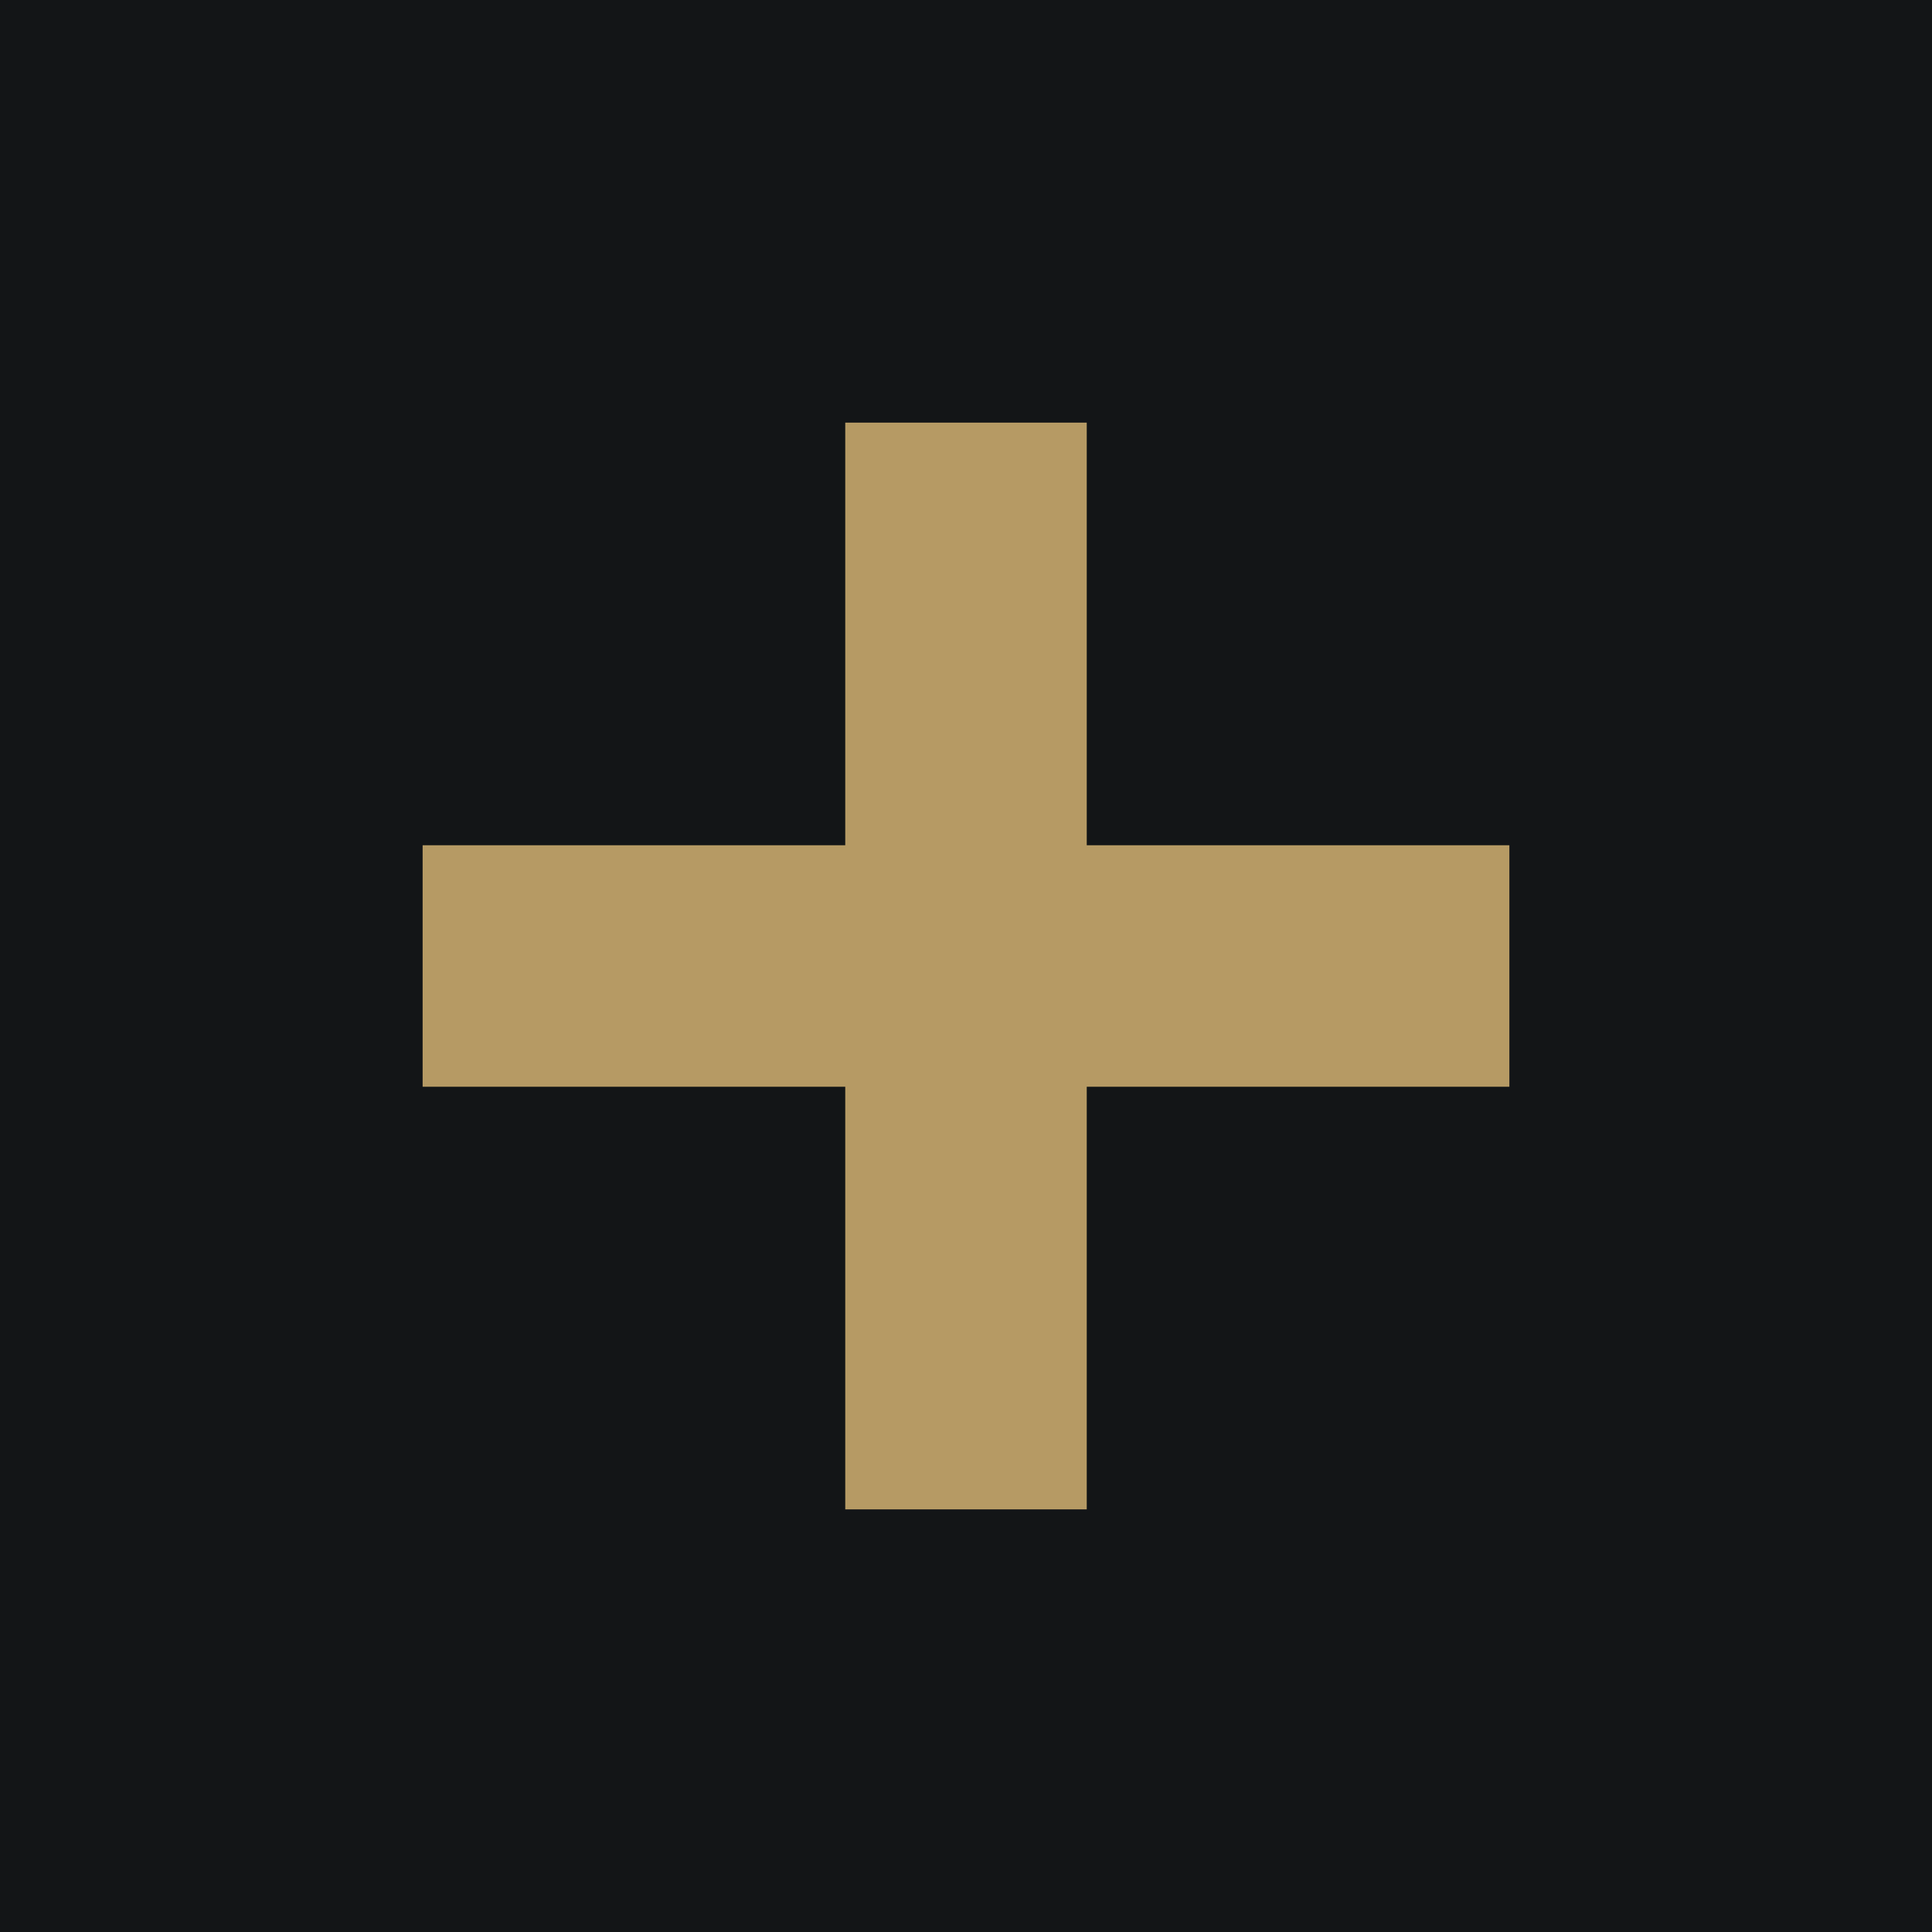
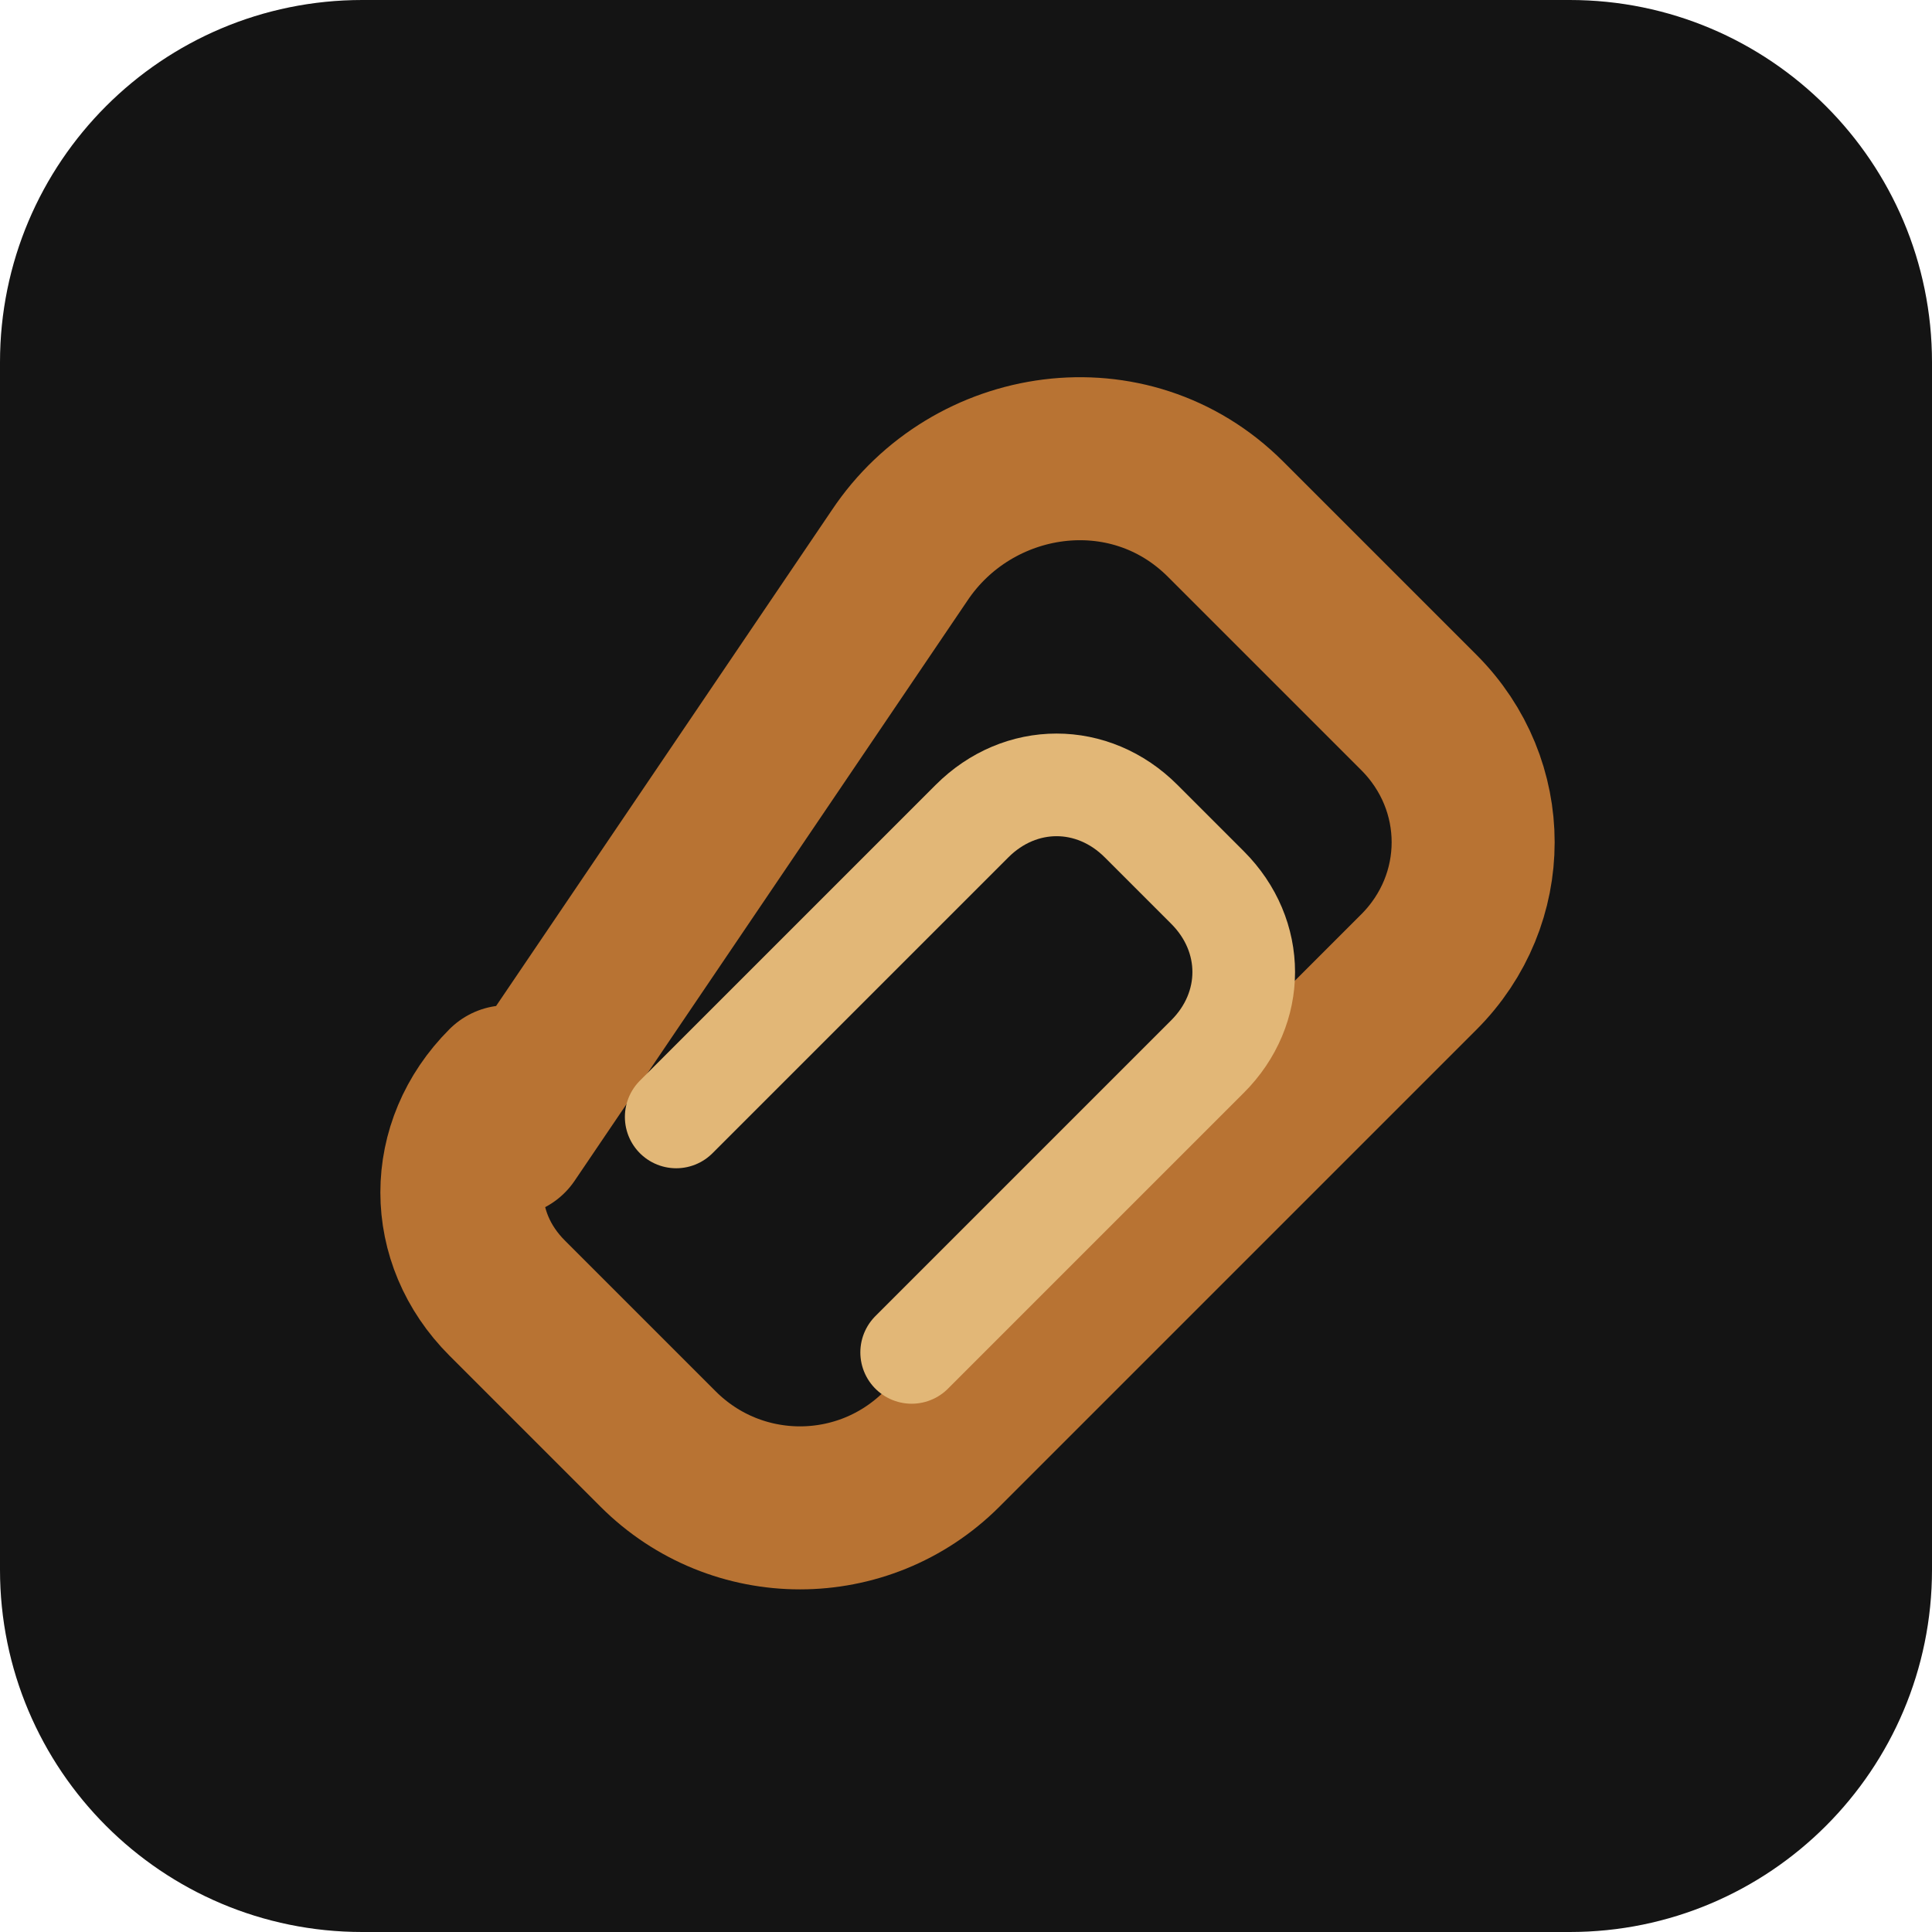
<svg xmlns="http://www.w3.org/2000/svg" viewBox="0 0 32 32" role="img" aria-label="DR.LIFE+">
-   <rect width="32" height="32" fill="#131517" />
-   <path d="M14 7h4v7h7v4h-7v7h-4v-7H7v-4h7z" fill="#B69A64" />
+   <rect width="32" height="32" rx="6" fill="#141414" />
+   <path d="M8.4 18.8 14.9 9.2c1.2-1.8 3.8-2.2 5.4-.6l3.2 3.2c1.2 1.2 1.2 3.1 0 4.3l-7.9 7.9c-1.3 1.3-3.4 1.3-4.7 0l-2.5-2.5c-1-1-1-2.5 0-3.5Z" fill="none" stroke="#B87333" stroke-width="2.7" stroke-linejoin="round" />
+   <path d="m11.2 18.5 4.9-4.9c.8-.8 2-.8 2.8 0l1.1 1.1c.8.8.8 2 0 2.8l-4.9 4.9" fill="none" stroke="#E2B777" stroke-width="1.7" stroke-linecap="round" />
</svg>
